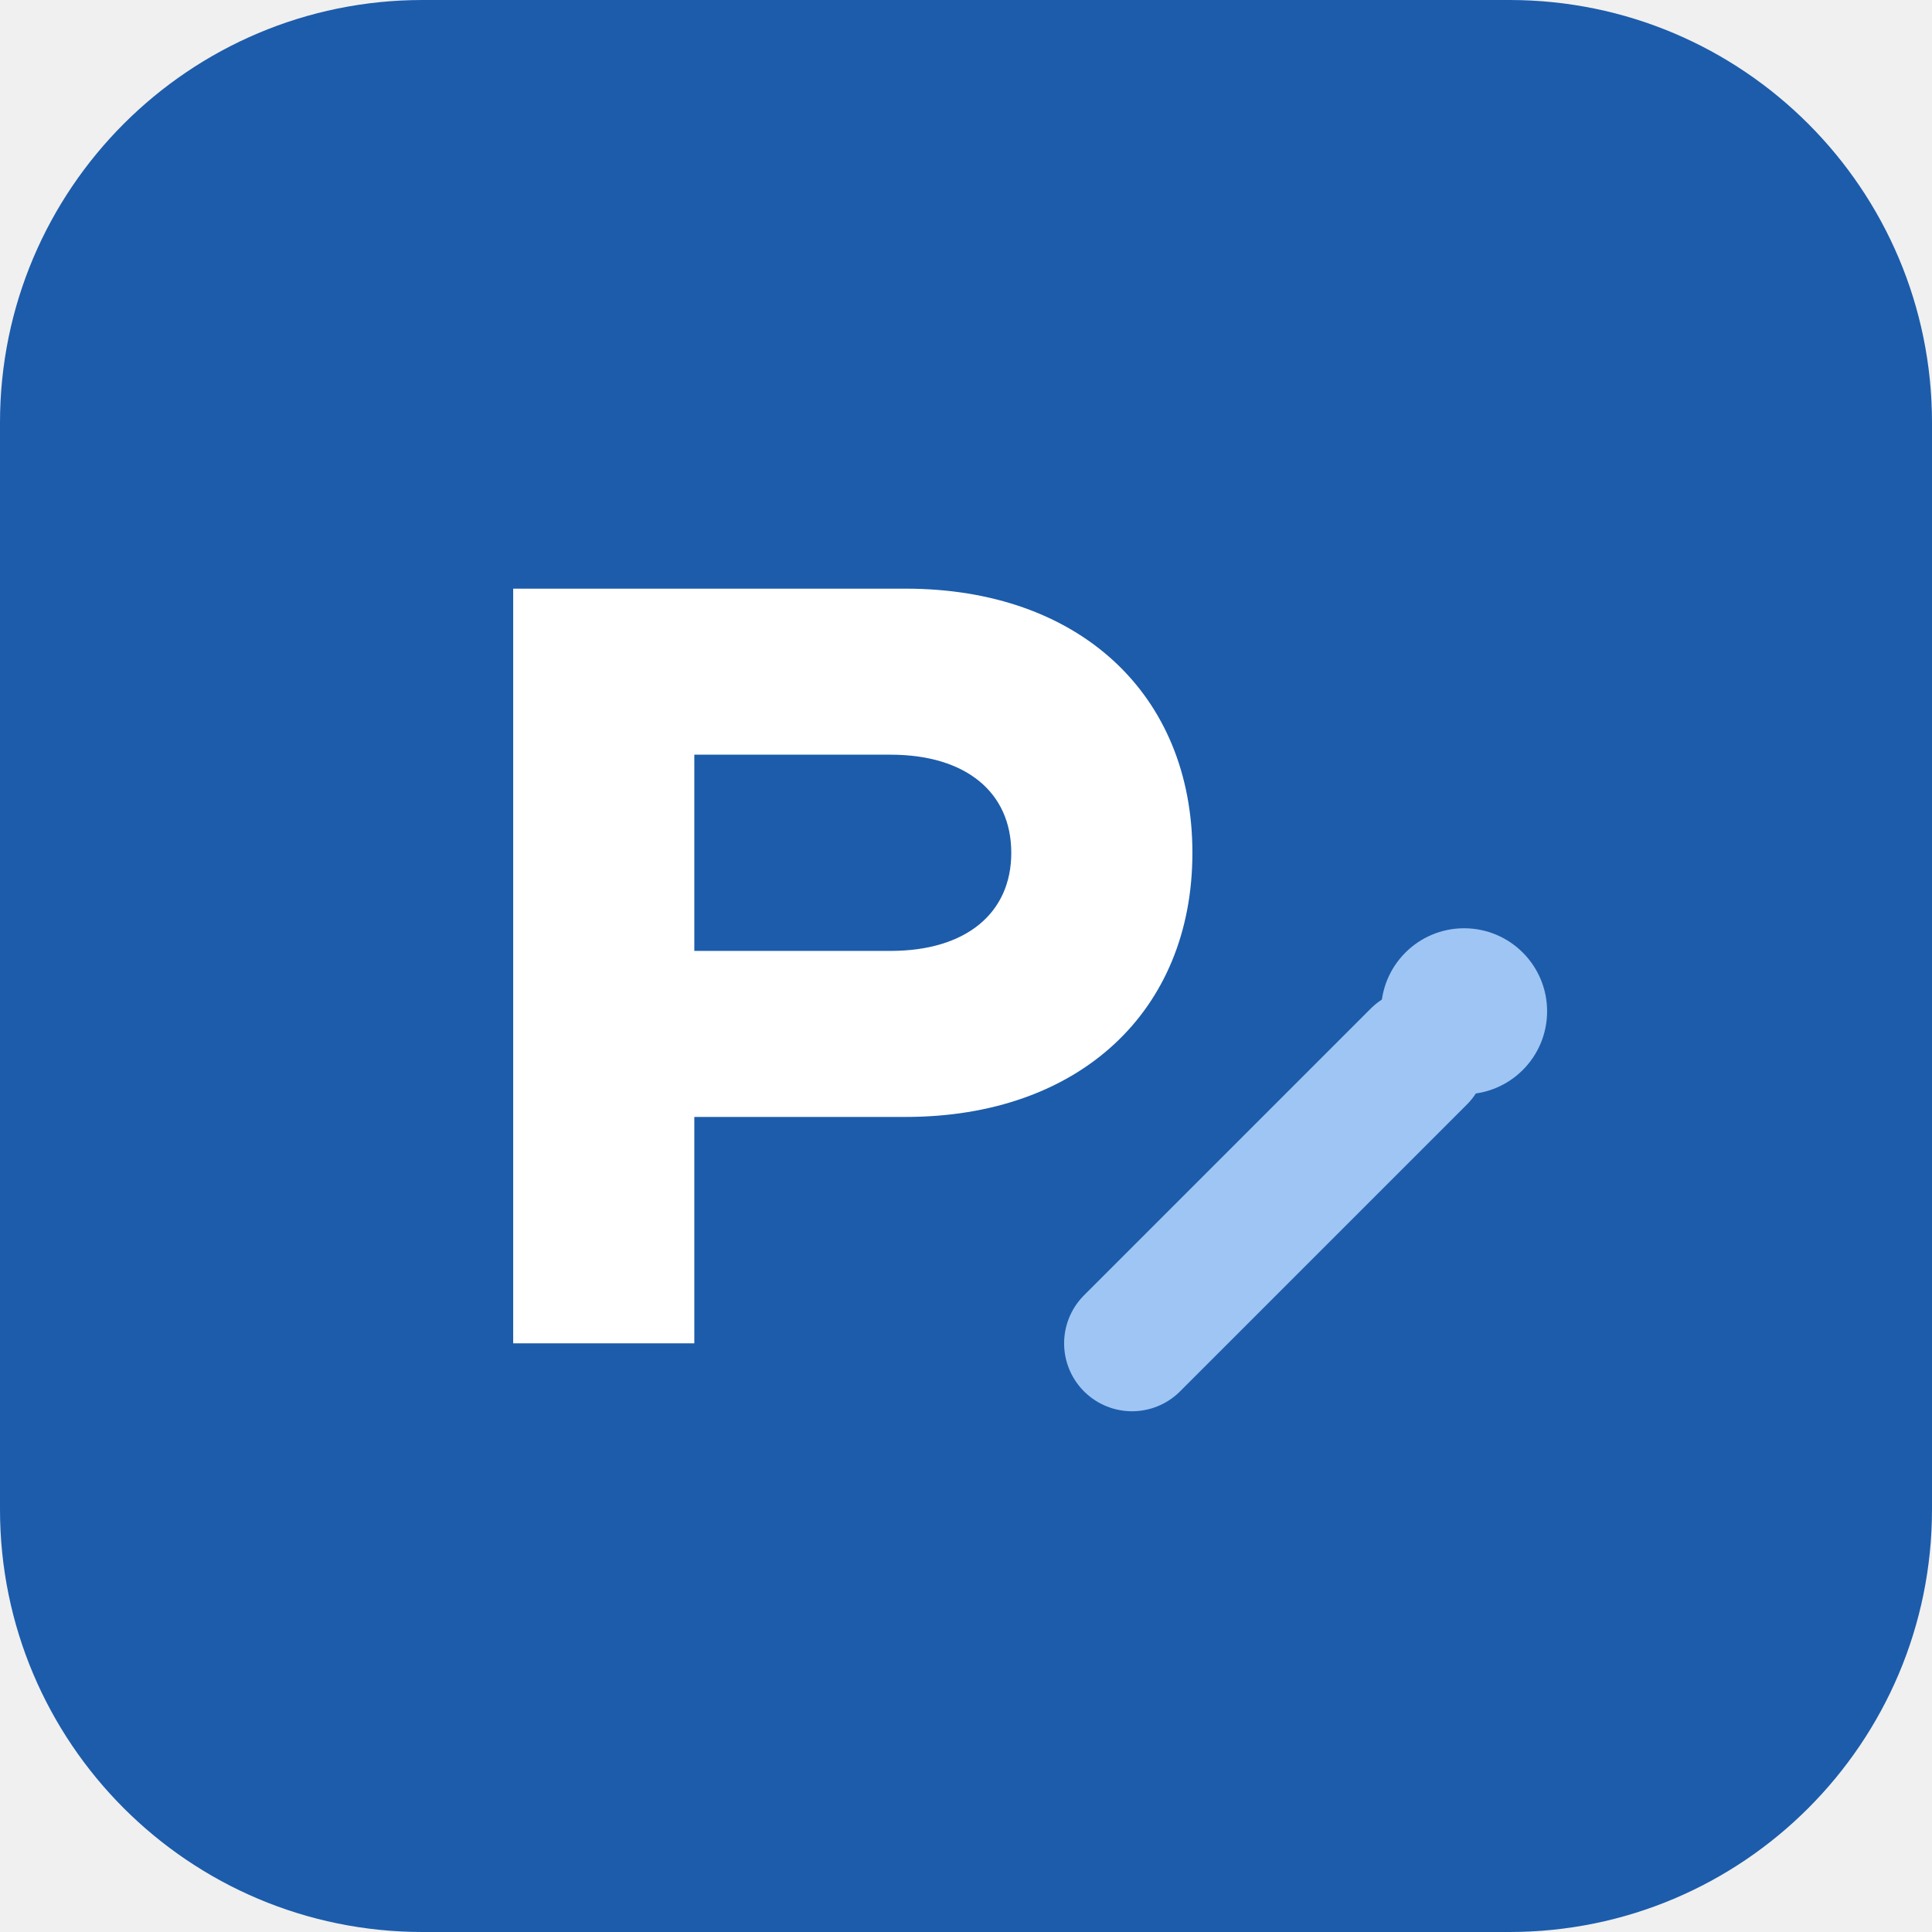
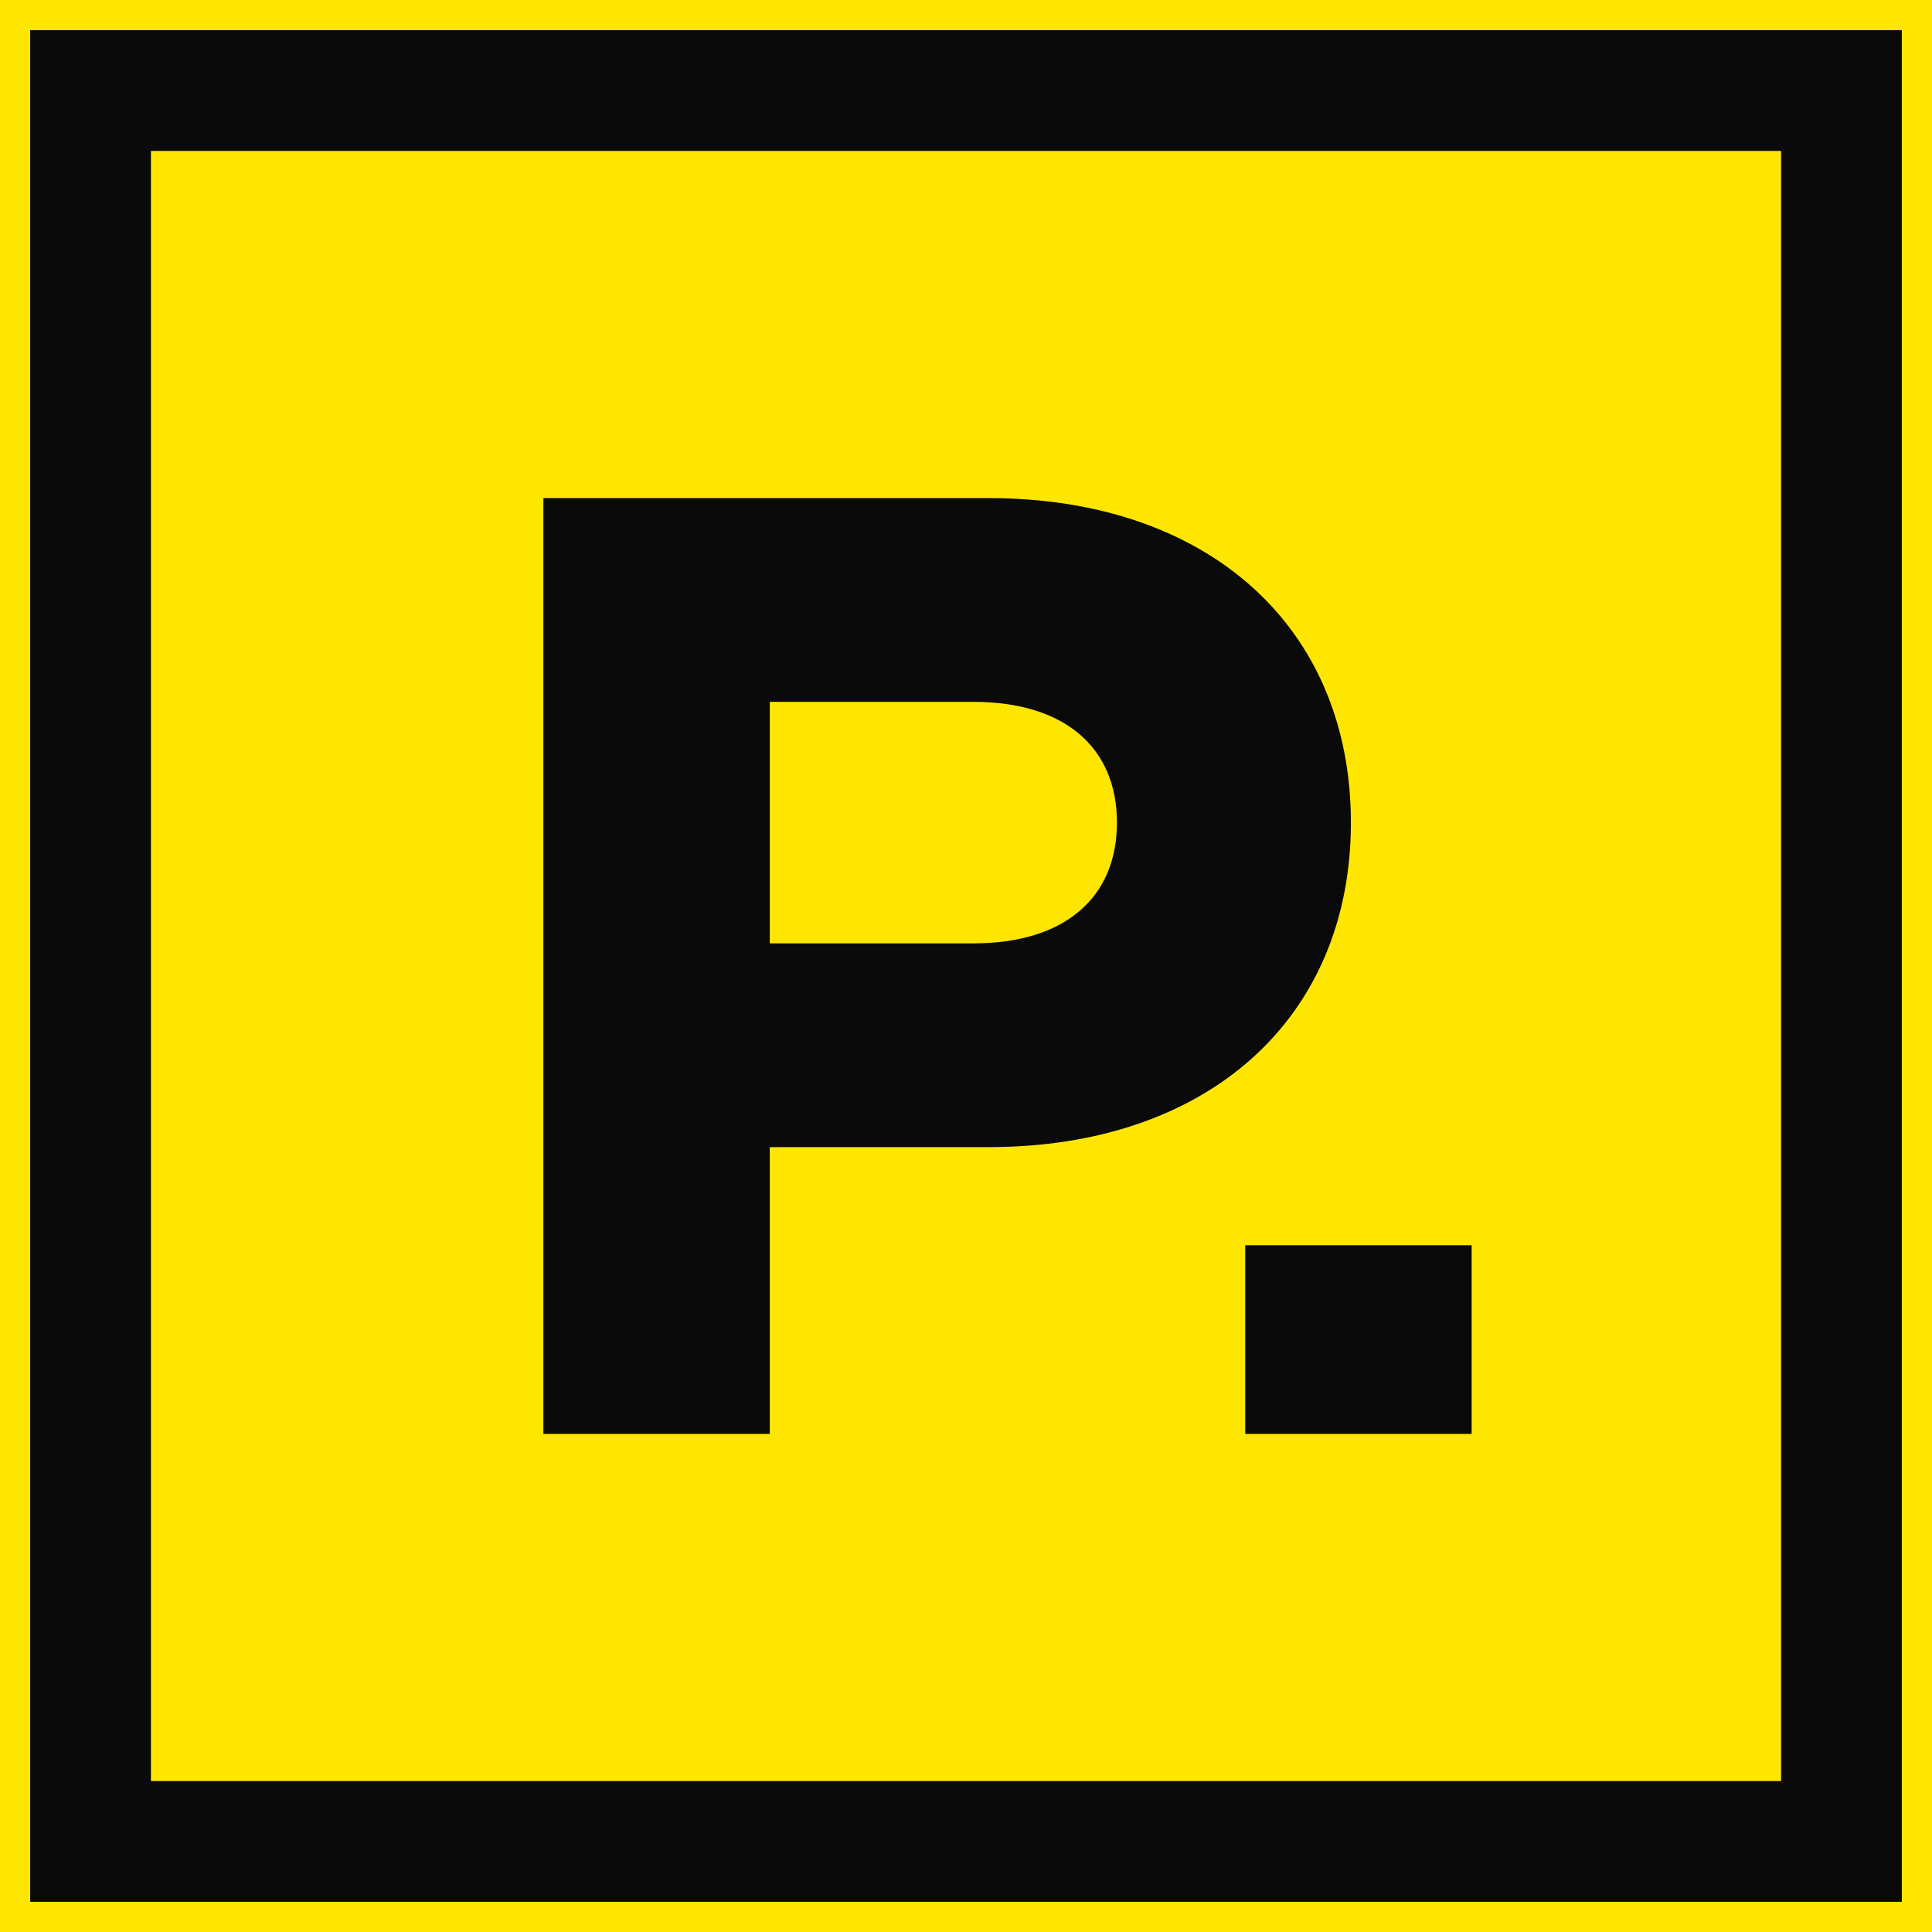
<svg xmlns="http://www.w3.org/2000/svg" viewBox="0 0 512 512">
-   <rect width="512" height="512" rx="112" fill="#1c5cab" />
-   <path d="M136 356V156h104c46 0 76 28 76 70s-30 70-76 70h-56v60z M184 252h52c20 0 32-10 32-26s-12-26-32-26h-52z" fill="#fff" />
-   <path d="M300 356l76-76" stroke="#9ec5f4" stroke-width="36" stroke-linecap="round" />
-   <circle cx="388" cy="268" r="22" fill="#9ec5f4" />
+   <rect width="512" height="512" fill="#ffe600" />
+   <rect x="24" y="24" width="464" height="464" fill="none" stroke="#0a0a0a" stroke-width="32" />
+   <path d="M144 380V132h118c58 0 96 34 96 86s-38 86-96 86h-58v76z M204 250h54c24 0 38-12 38-32s-14-32-38-32h-54z" fill="#0a0a0a" />
+   <rect x="330" y="330" width="60" height="50" fill="#0a0a0a" />
</svg>
